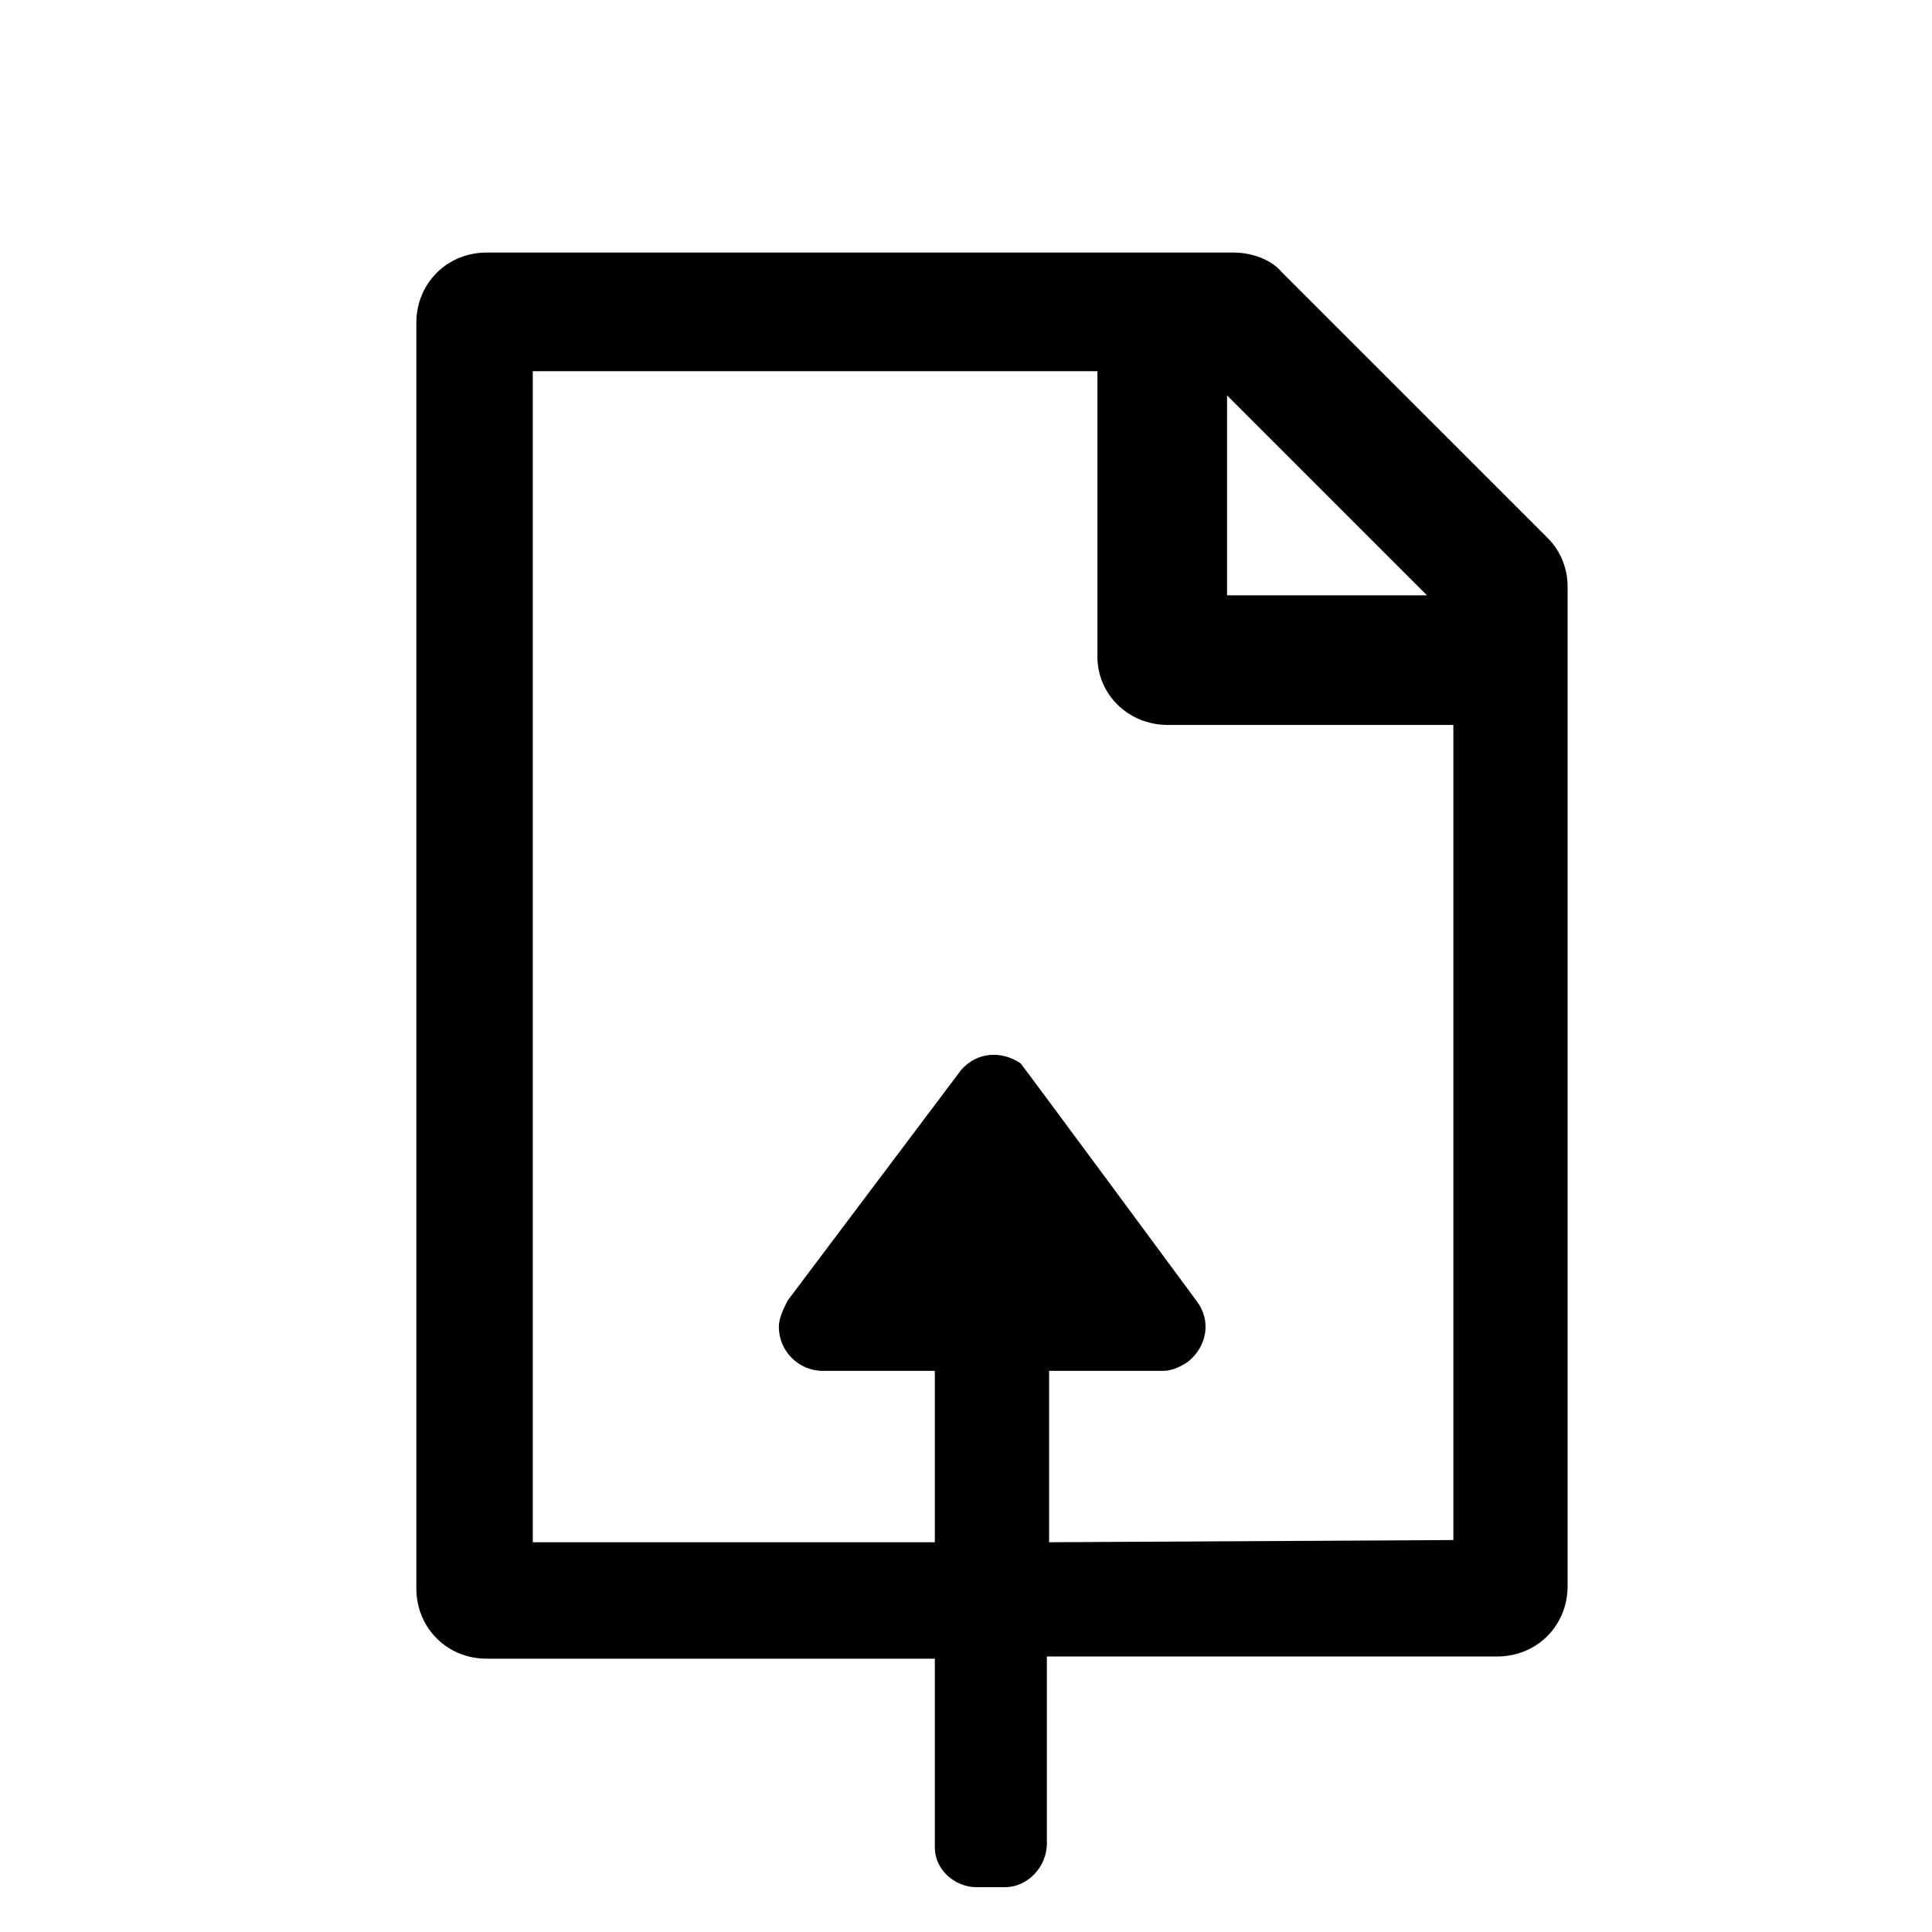
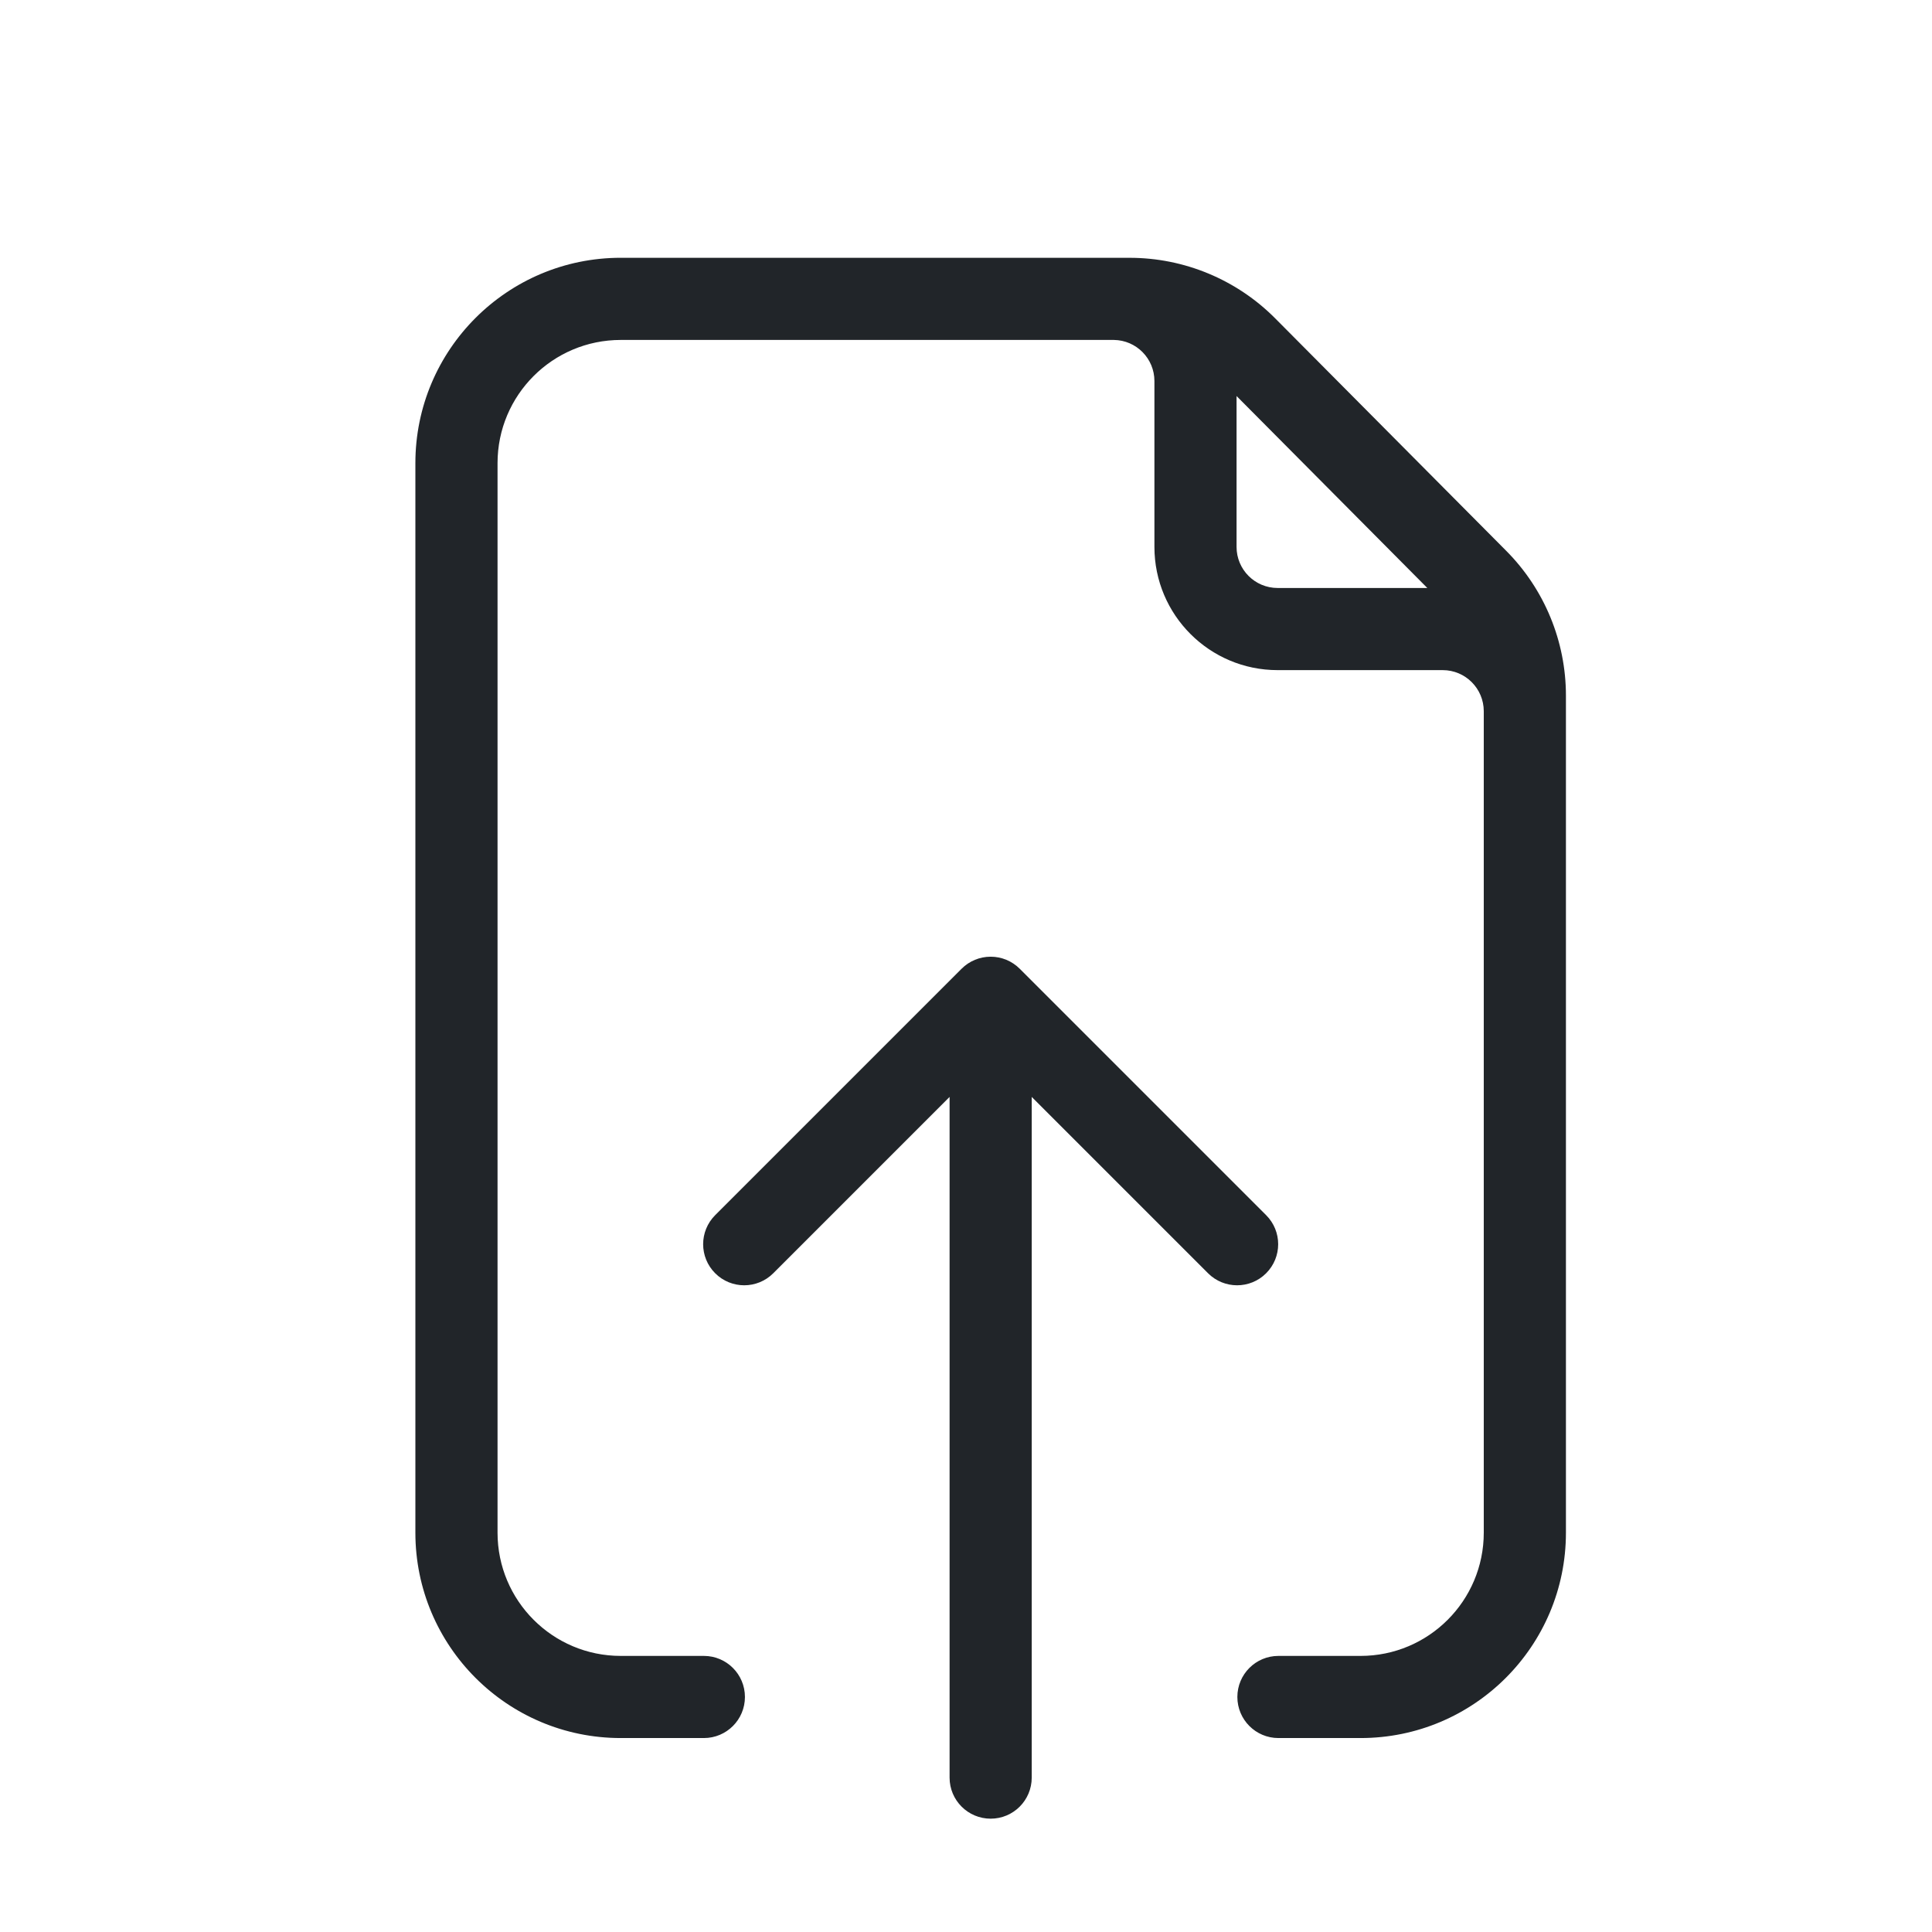
- <svg xmlns="http://www.w3.org/2000/svg" xmlns:ns1="http://vectornator.io" height="100%" stroke-miterlimit="10" style="fill-rule:nonzero;clip-rule:evenodd;stroke-linecap:round;stroke-linejoin:round;" version="1.1" viewBox="0 0 74.4 74.4" width="100%" xml:space="preserve">
+ <svg xmlns="http://www.w3.org/2000/svg" height="100%" stroke-miterlimit="10" style="fill-rule:nonzero;clip-rule:evenodd;stroke-linecap:round;stroke-linejoin:round;" version="1.1" viewBox="0 0 74.4 74.4" width="100%" xml:space="preserve">
  <defs />
-   <g id="Untitled" ns1:layerName="Untitled">
-     <path d="M37.608 72.674C36.762 72.674 36 71.997 36 71.151L36 71.066L36 63.875L18.74 63.875C17.217 63.875 16.033 62.69 16.033 61.167L16.033 61.167L16.033 12.434C16.033 10.911 17.217 9.726 18.74 9.726L47.507 9.726C48.184 9.726 48.945 9.98 49.368 10.488L59.606 20.725C60.113 21.233 60.367 21.91 60.367 22.586L60.367 61.083C60.367 62.606 59.183 63.79 57.66 63.79L57.66 63.79L40.315 63.79L40.315 70.982C40.315 71.912 39.554 72.674 38.708 72.674L37.608 72.674ZM55.968 59.306L55.968 27.917L44.969 27.917C43.446 27.917 42.261 26.732 42.261 25.294L42.261 25.294L42.261 14.295L20.517 14.295L20.517 59.391L36 59.391L36 52.791L31.685 52.791C30.755 52.791 29.993 52.03 29.993 51.099C29.993 50.761 30.162 50.422 30.331 50.084L37.016 41.2C37.608 40.523 38.538 40.438 39.3 40.946C39.385 41.031 46.069 50.084 46.069 50.084C46.661 50.845 46.492 51.861 45.73 52.453C45.476 52.622 45.138 52.791 44.799 52.791L40.4 52.791L40.4 59.391L55.968 59.306ZM47.253 22.925L54.952 22.925L47.253 15.226L47.253 22.925Z" fill="#000000" fill-rule="nonzero" opacity="1" stroke="none" ns1:layerName="path" />
+   <g id="Layer-1">
+     <path d="M23.905 13.091C21.284 13.091 19.16 15.215 19.16 17.836L19.16 59.022C19.16 61.643 21.284 63.768 23.905 63.768L27.106 63.768C27.979 63.768 28.687 64.476 28.687 65.349C28.687 66.223 27.979 66.931 27.106 66.931L23.905 66.931C19.537 66.931 15.996 63.39 15.996 59.022L15.996 17.836C15.996 13.468 19.537 9.927 23.905 9.927L42.874 9.927C42.886 9.927 42.899 9.927 42.911 9.928L43.498 9.928C45.604 9.927 47.623 10.767 49.108 12.261L58.004 21.212C59.477 22.694 60.303 24.698 60.303 26.787L60.303 59.022C60.303 63.39 56.762 66.931 52.394 66.931L49.231 66.931C48.358 66.931 47.65 66.223 47.65 65.349C47.65 64.476 48.358 63.768 49.231 63.768L52.394 63.768C55.015 63.768 57.139 61.643 57.139 59.022L57.139 27.388C57.139 26.515 56.431 25.806 55.558 25.806L49.201 25.806C46.58 25.806 44.456 23.682 44.456 21.061L44.456 14.673C44.456 13.806 43.759 13.102 42.896 13.091L40.982 13.091C40.974 13.091 40.964 13.091 40.956 13.091L23.905 13.091ZM47.619 15.251L47.619 21.061C47.619 21.935 48.327 22.643 49.201 22.643L54.965 22.643L47.619 15.251ZM38.15 36.842C38.569 36.842 38.971 37.008 39.268 37.305L48.758 46.795C49.376 47.413 49.376 48.414 48.758 49.032C48.141 49.65 47.139 49.65 46.521 49.032L39.731 42.242L39.731 68.455C39.731 69.328 39.023 70.036 38.15 70.036C37.276 70.036 36.568 69.328 36.568 68.455L36.568 42.242L29.778 49.032C29.16 49.65 28.158 49.65 27.541 49.032C26.923 48.414 26.923 47.413 27.541 46.795L37.031 37.305C37.328 37.008 37.73 36.842 38.15 36.842Z" fill="#212529" fill-rule="evenodd" opacity="1" stroke="none" />
  </g>
</svg>
